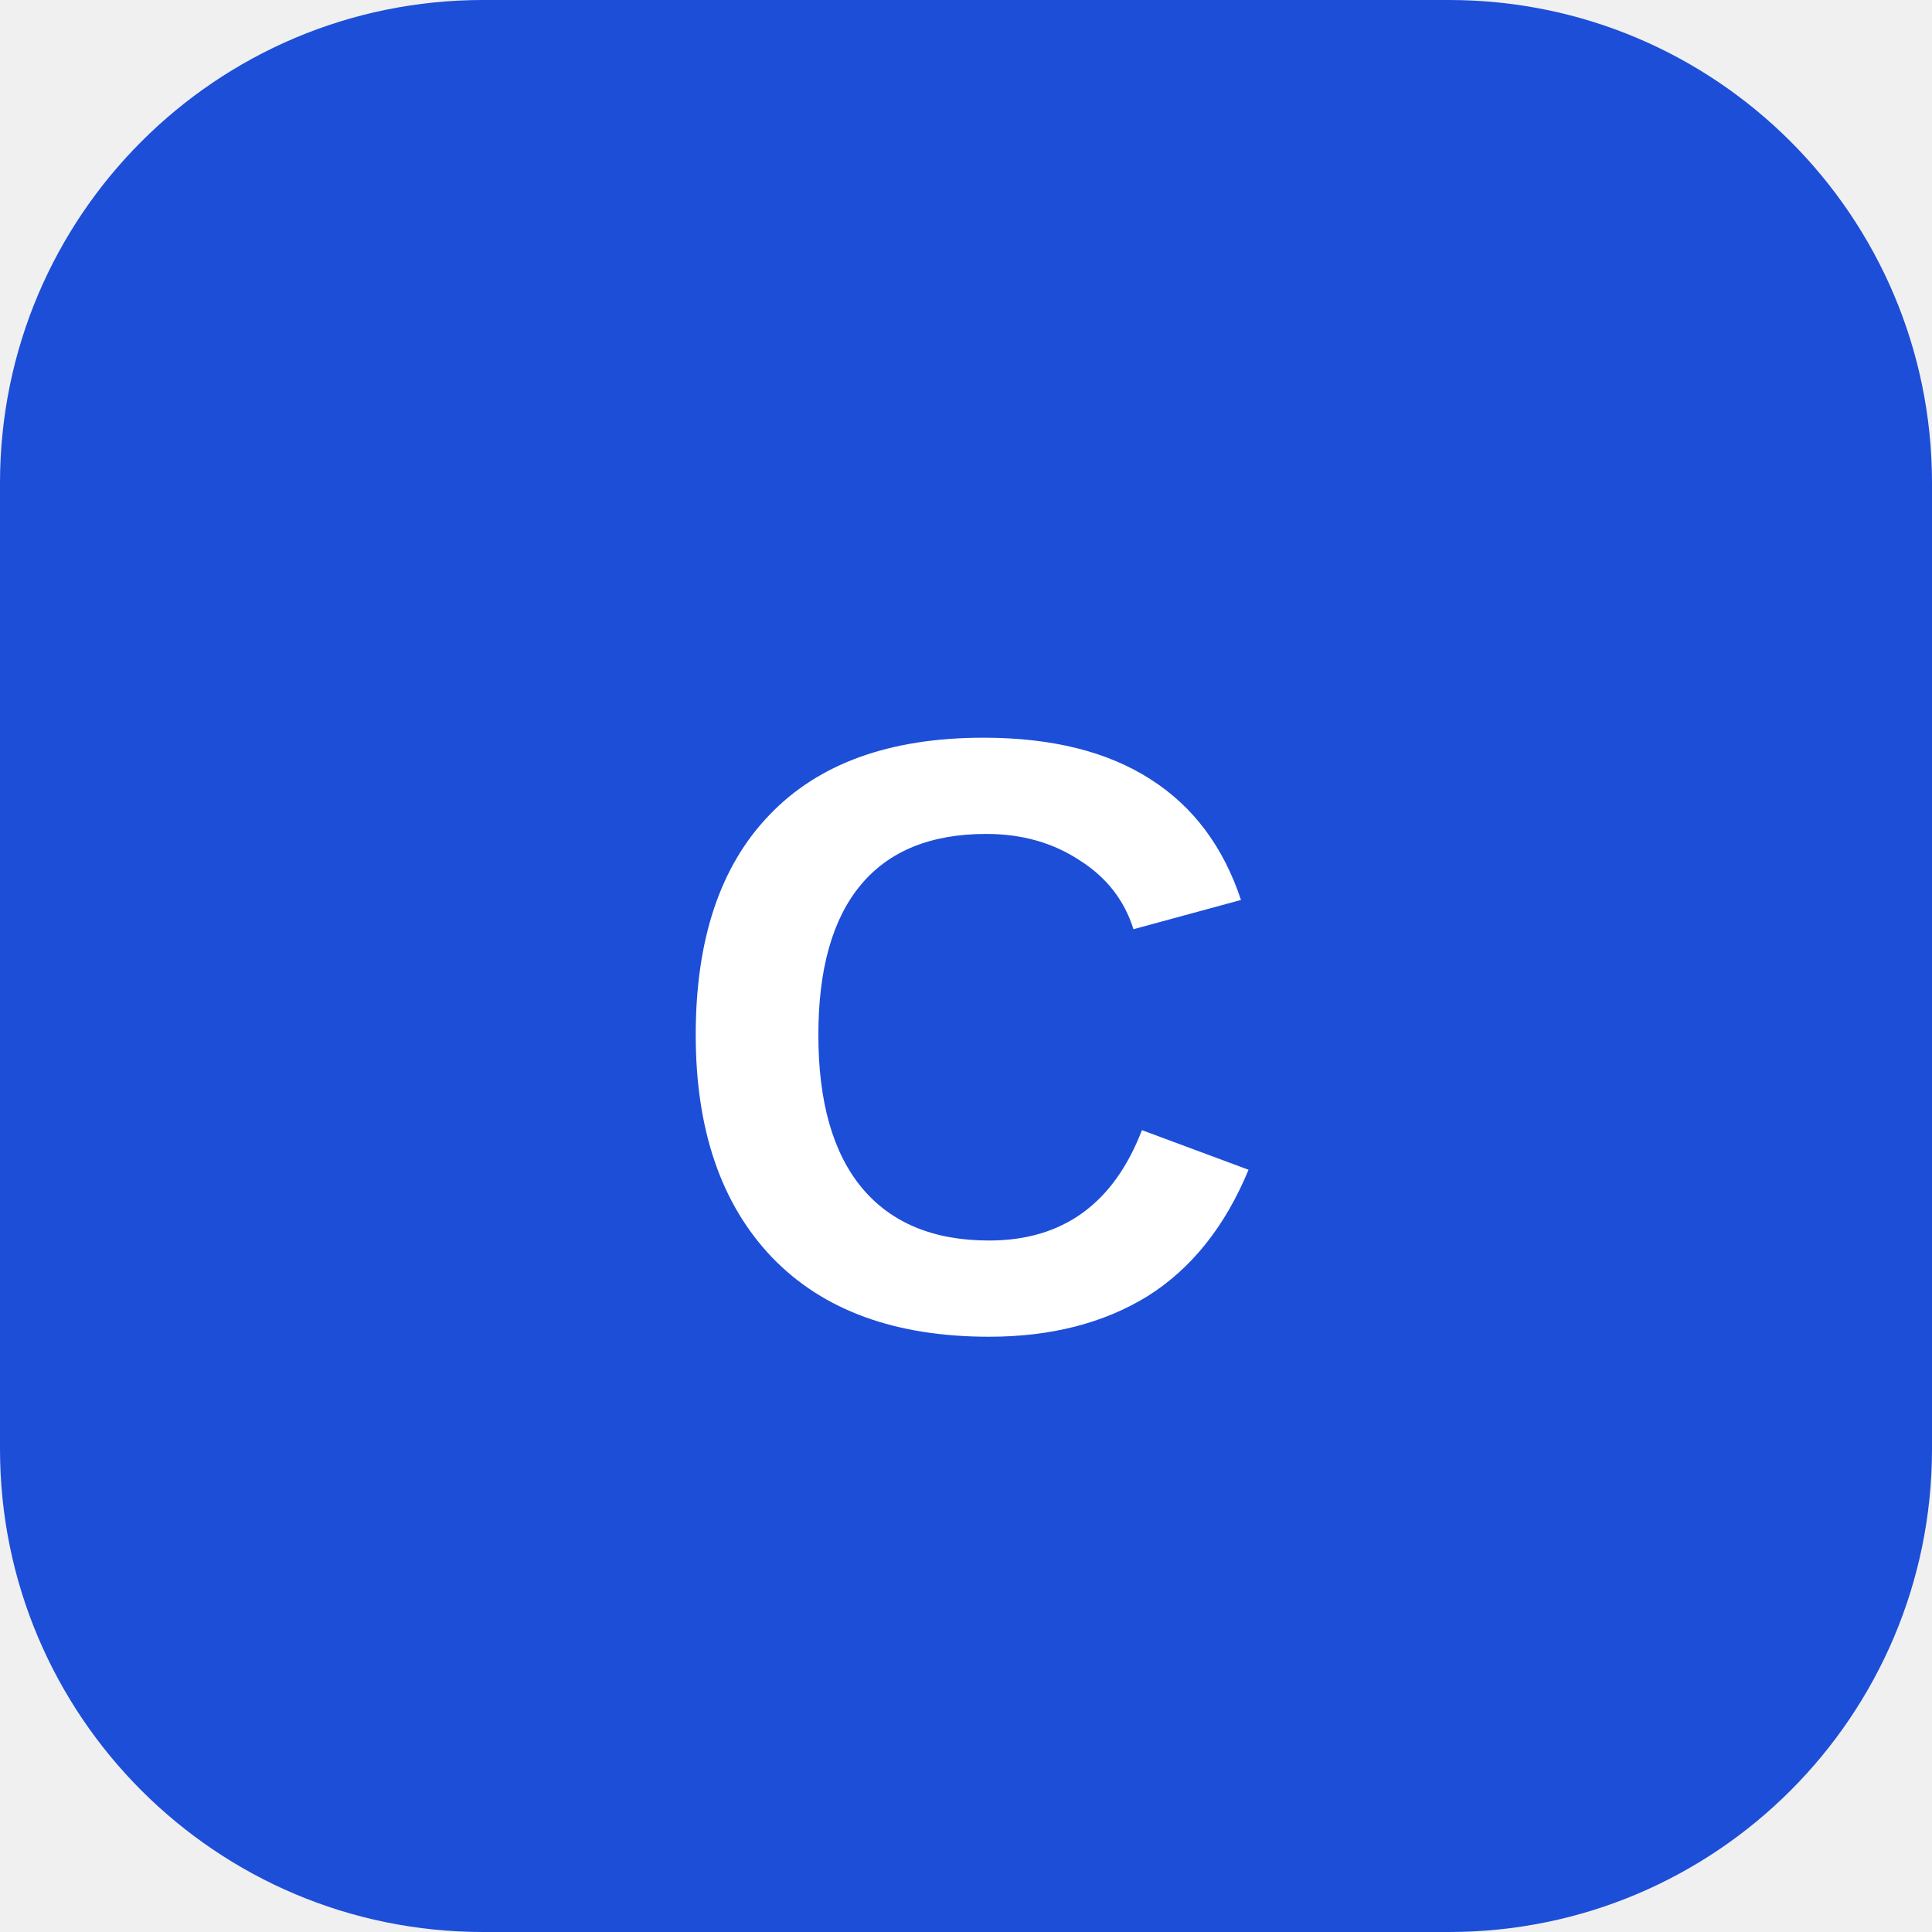
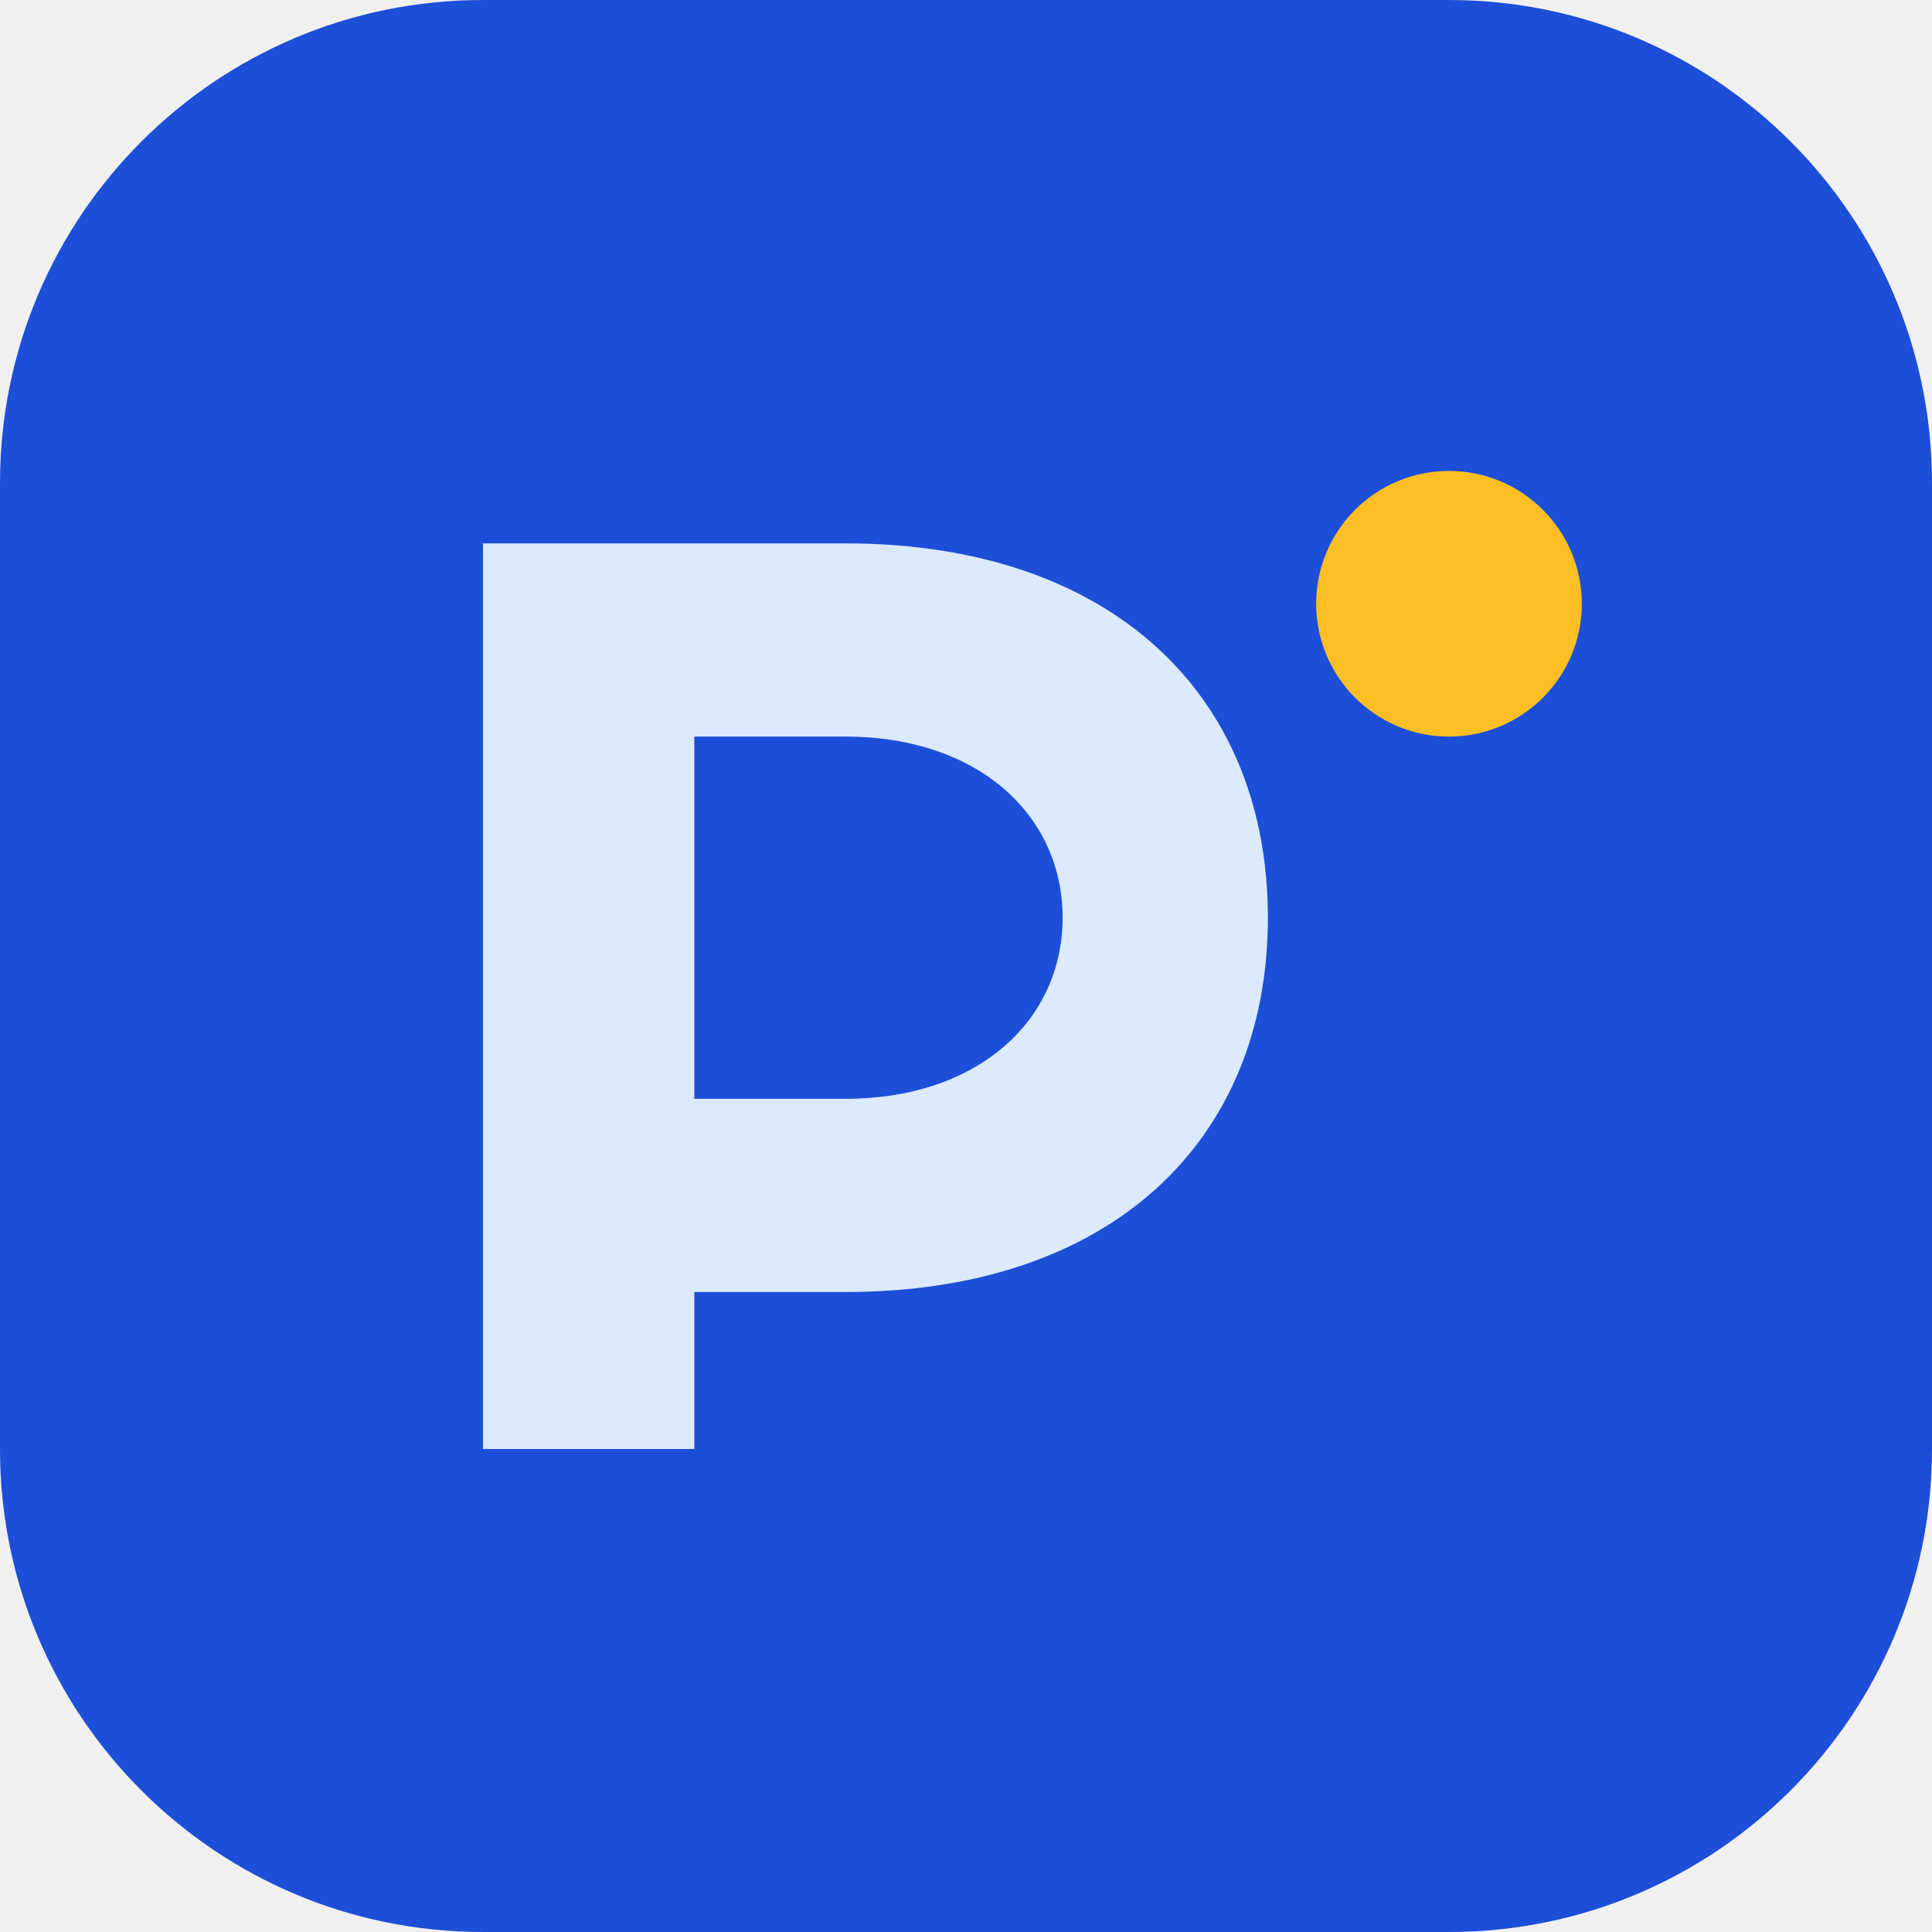
<svg xmlns="http://www.w3.org/2000/svg" width="32" height="32" viewBox="0 0 32 32">
  <rect width="32" height="32" rx="8" fill="#1d4ed8" />
-   <text x="16" y="22" text-anchor="middle" fill="#fff" font-family="Arial,sans-serif" font-size="14" font-weight="700">C</text>
+   <path d="M8 24 V9 H14 C18.4 9 21 11.5 21 15.2 C21 18.9 18.4 21.4 14 21.4 H11.5 V24 H8 Z M11.5 12.2 V18.2 H14 C16.2 18.2 17.6 16.9 17.6 15.2 C17.6 13.5 16.2 12.2 14 12.2 H11.5 Z" fill="#dbeafe" />
+   <circle cx="24" cy="10" r="2.2" fill="#fbbf24" />
</svg>
